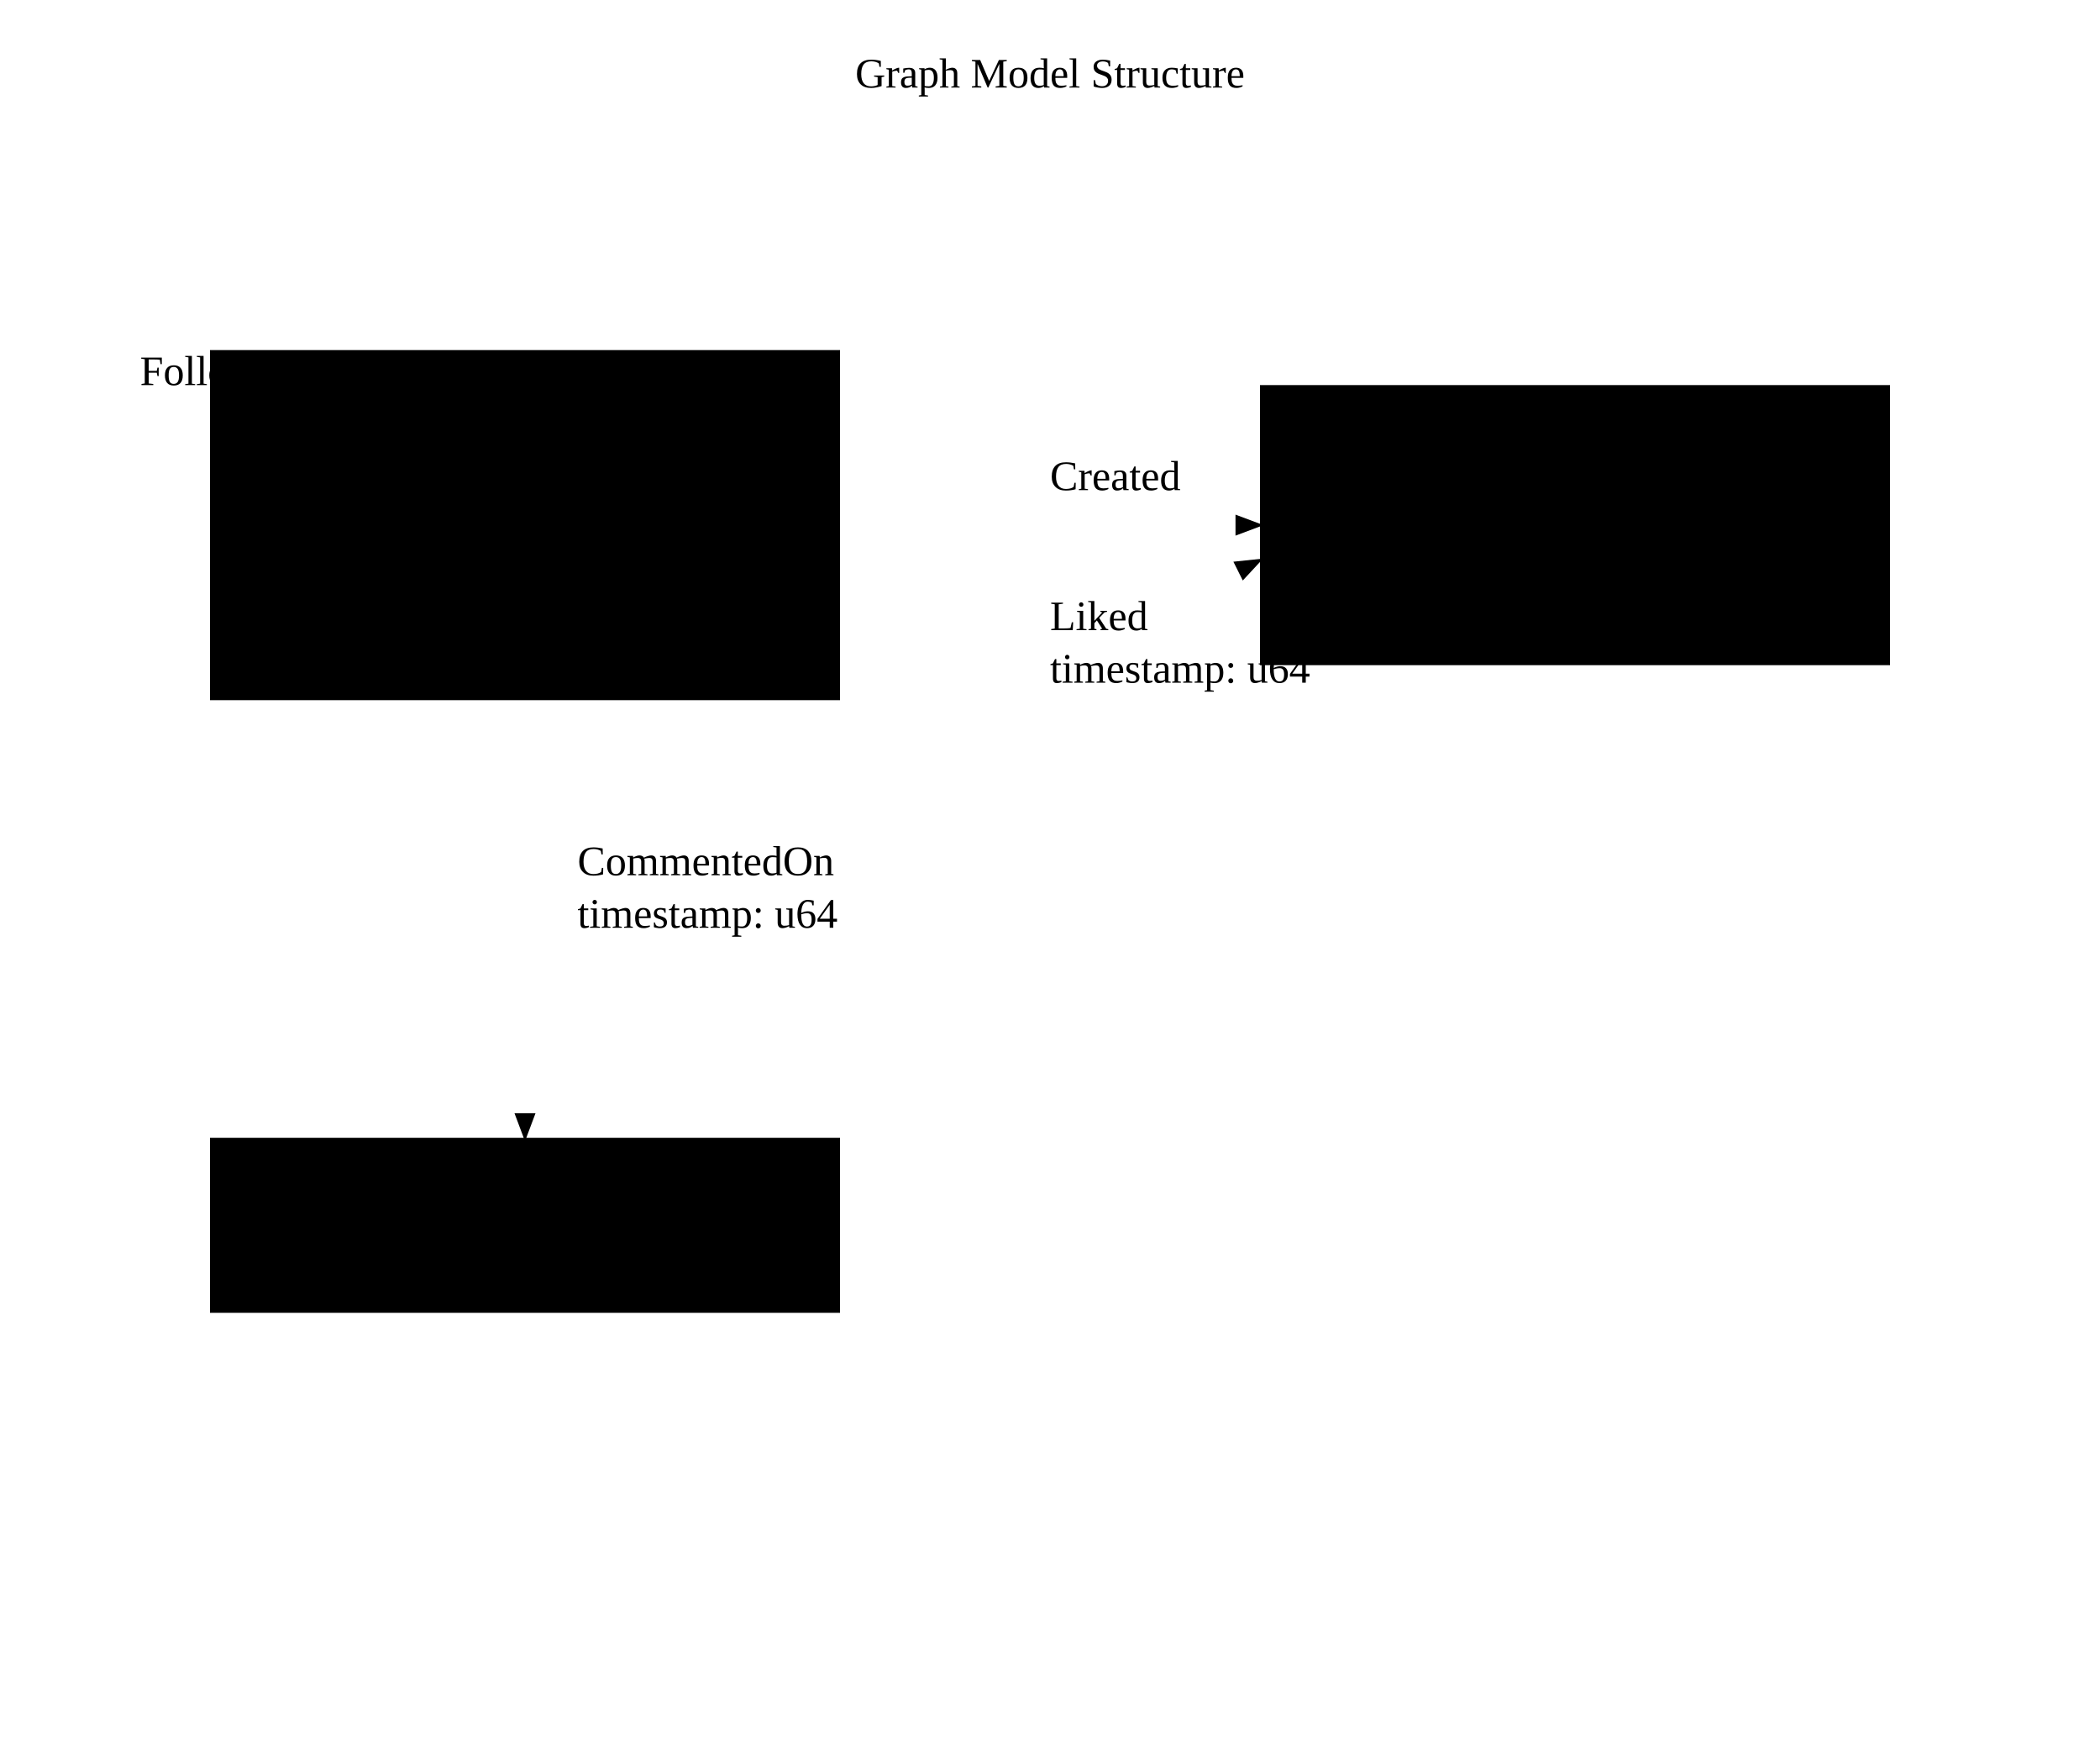
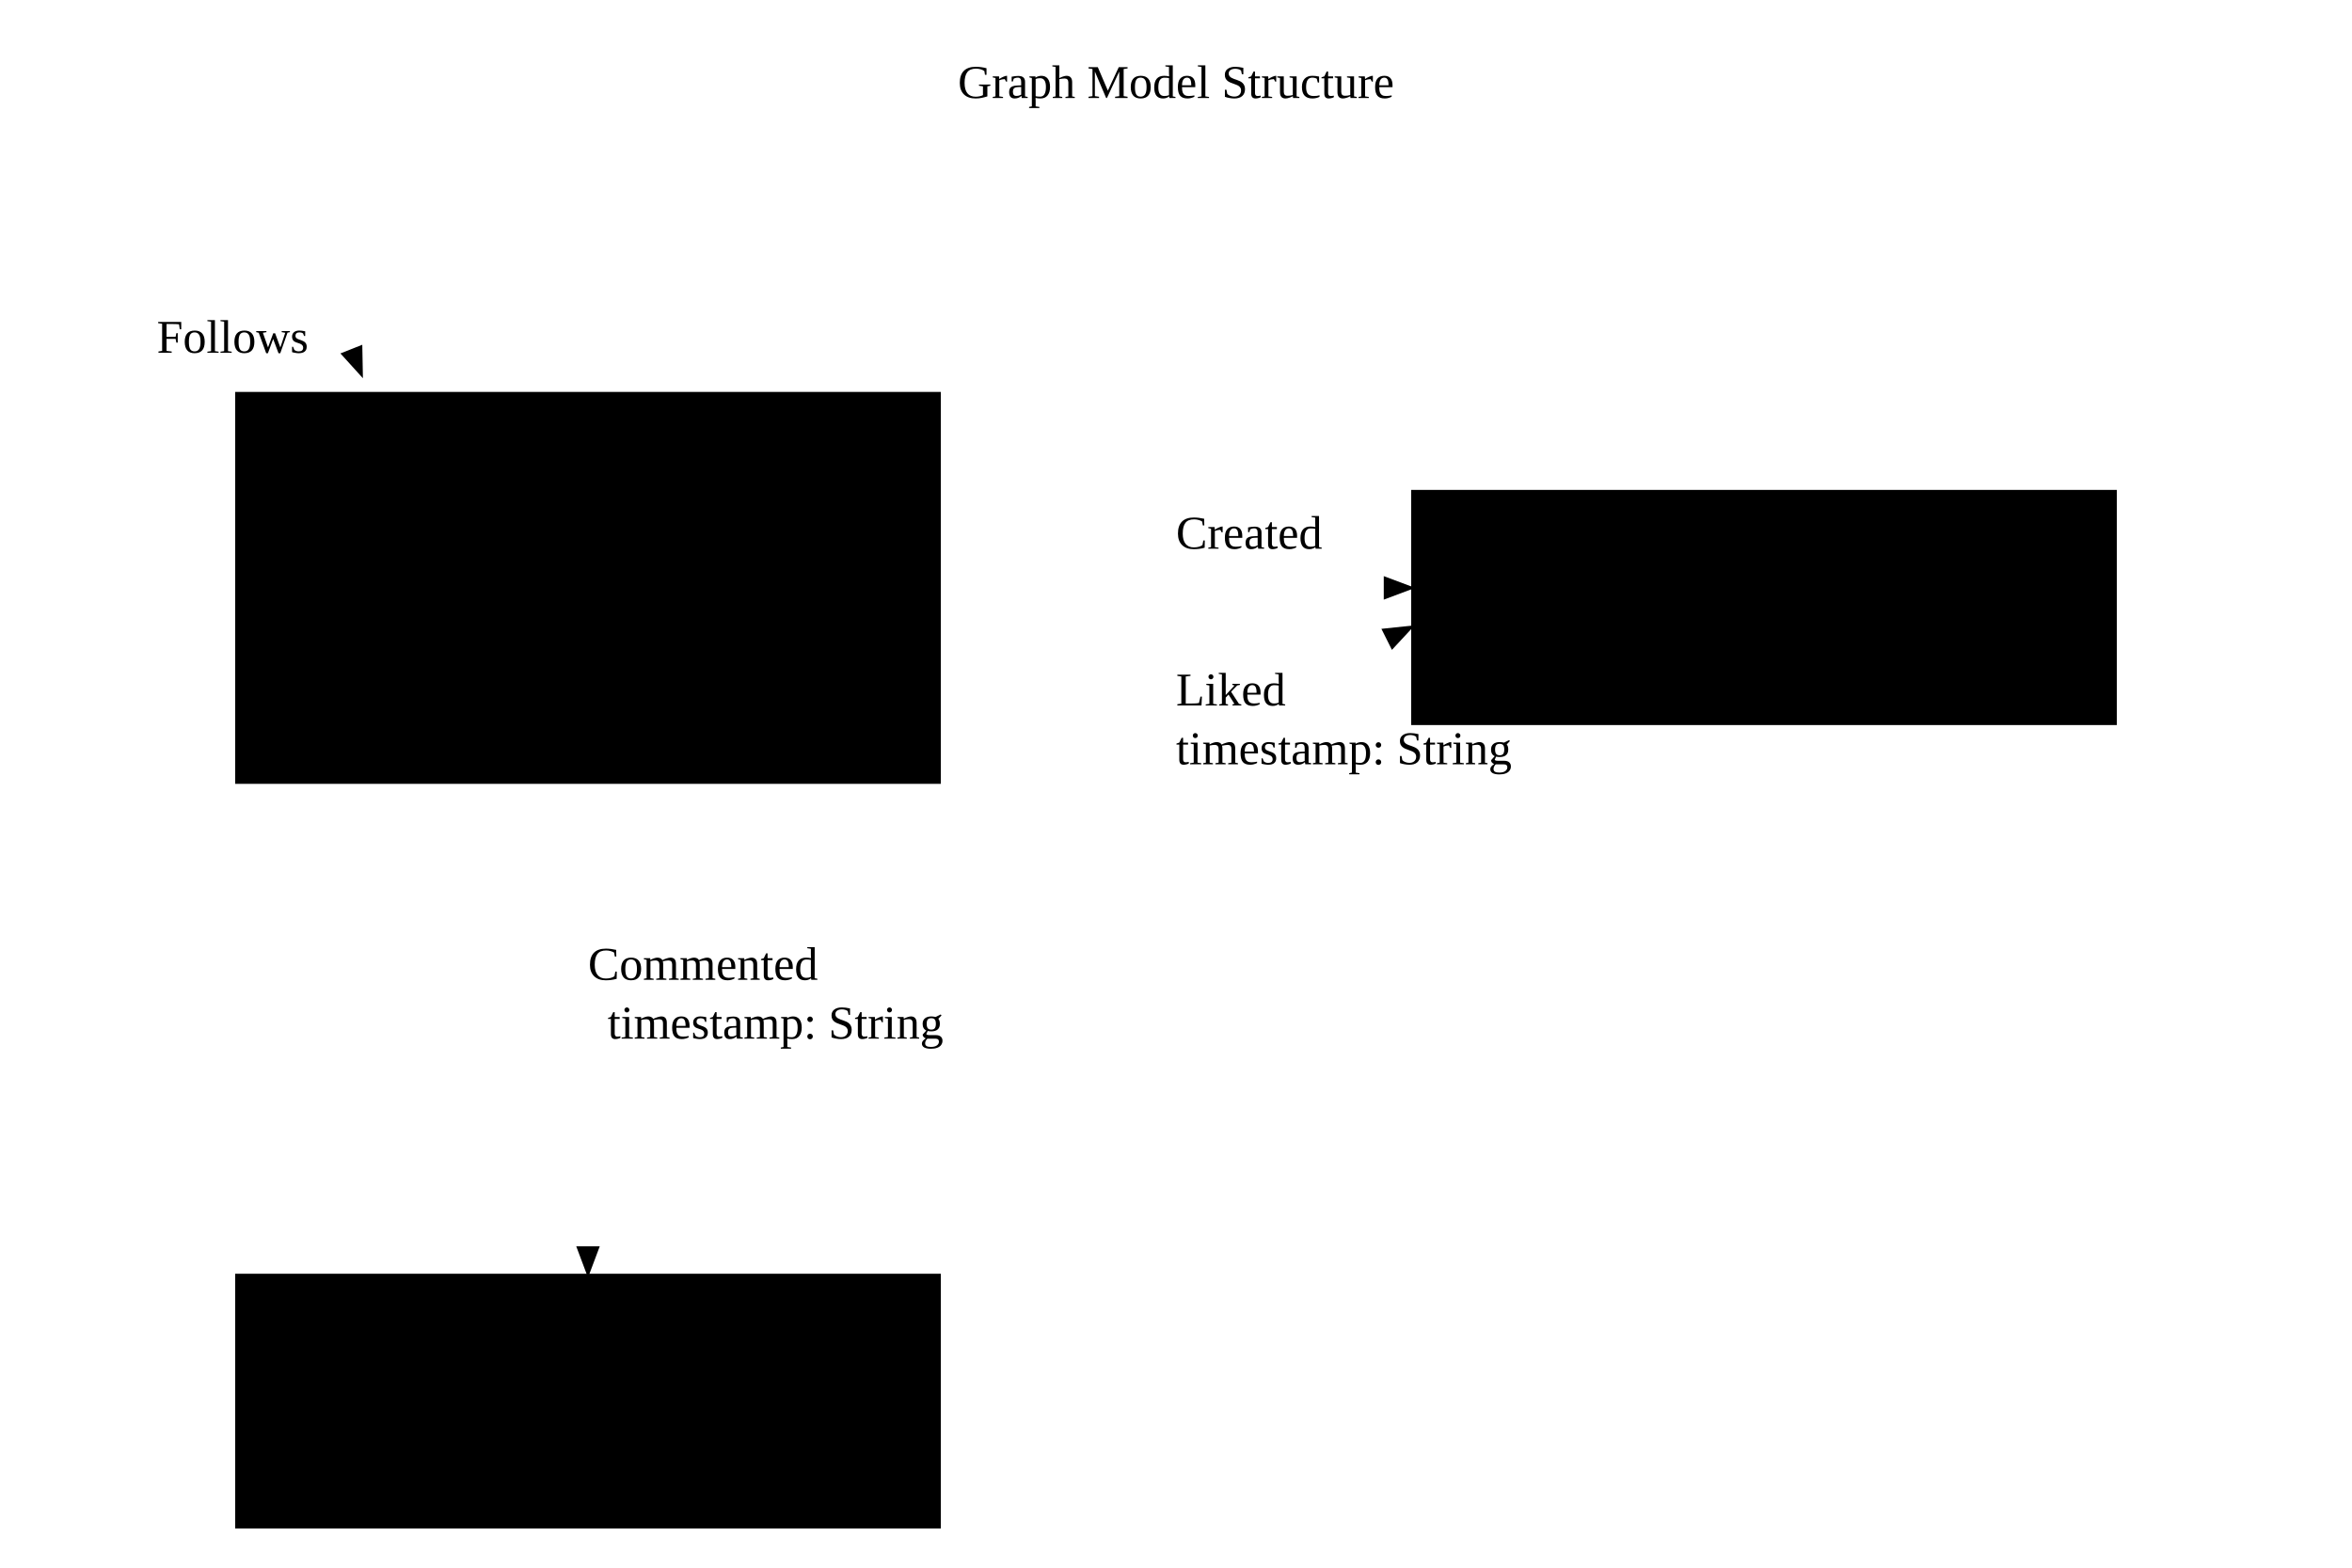
- <svg xmlns="http://www.w3.org/2000/svg" viewBox="0 0 600 500">
+ <svg xmlns="http://www.w3.org/2000/svg" viewBox="0 0 600 400">
  <defs>
    <marker id="arrowhead" class="marker-arrowhead marker-base" markerWidth="8" markerHeight="6" refX="7" refY="3" orient="auto" markerUnits="strokeWidth">
      <path d="M0,0 L8,3 L0,6 Z" />
    </marker>
    <marker id="arrowhead-self" class="marker-arrowhead marker-base" markerWidth="8" markerHeight="6" refX="1" refY="3" orient="auto" markerUnits="strokeWidth">
      <path d="M0,0 L8,3 L0,6 Z" />
    </marker>
  </defs>
  <text x="300" y="25" class="index-title" text-anchor="middle">Graph Model Structure</text>
  <g class="node" id="vertex-person" transform="translate(150, 150)">
    <rect width="180" height="100" x="-90" y="-50" />
    <text class="node-label" y="-35">Person</text>
-     <text class="property-text" y="-10">
+     <text class="node-property-text" y="-10">
      <tspan x="0">name: String</tspan>
      <tspan x="0" dy="1.2em">username: String</tspan>
      <tspan x="0" dy="1.2em">biography: String</tspan>
      <tspan x="0" dy="1.2em">age: u32</tspan>
    </text>
  </g>
-   <g class="node" id="vertex-project" transform="translate(450, 150)">
-     <rect width="180" height="80" x="-90" y="-40" />
+   <g class="node" id="vertex-project" transform="translate(450, 165)">
+     <rect width="180" height="60" x="-90" y="-40" />
    <text class="node-label" y="-25">Project</text>
-     <text class="property-text" y="0">
+     <text class="node-property-text" y="0">
      <tspan x="0">name: String</tspan>
-       <tspan x="0" dy="1.2em">description: String</tspan>
-       <tspan x="0" dy="1.2em">stars: u32</tspan>
    </text>
  </g>
  <g class="node" id="vertex-comment" transform="translate(150, 350)">
-     <rect width="180" height="50" x="-90" y="-25" />
+     <rect width="180" height="65" x="-90" y="-25" />
    <text class="node-label" y="-10">Comment</text>
-     <text class="property-text" y="10">
+     <text class="node-property-text" y="10">
      <tspan x="0">text: String</tspan>
+       <tspan x="0" dy="1.2em">date: String</tspan>
    </text>
  </g>
  <g class="edge directed" id="edge-follows">
-     <path d="M 60,150 A 40 40 0 1 1 100,110" fill="none" marker-end="url(#arrowhead-self)" />
-     <text class="edge-label" x="40" y="110">Follows</text>
+     <path d="M 60,150 A 45 45 0 1 1 90,90" fill="none" marker-end="url(#arrowhead-self)" />
+     <text class="edge-label" x="40" y="90">Follows</text>
  </g>
  <g class="edge directed" id="edge-created">
    <line x1="240" y1="150" x2="360" y2="150" marker-end="url(#arrowhead)" />
    <text class="edge-label" x="300" y="140">Created</text>
  </g>
  <g class="edge directed" id="edge-liked">
    <path d="M 240 160 Q 300 190 360 160" fill="none" marker-end="url(#arrowhead)" />
    <text class="edge-label" x="300" y="180">Liked</text>
-     <text class="property-text halo" x="300" y="195">timestamp: u64</text>
+     <text class="property-text halo" x="300" y="195">timestamp: String</text>
  </g>
  <g class="edge directed" id="edge-commentedon">
    <line x1="150" y1="200" x2="150" y2="325" marker-end="url(#arrowhead)" />
-     <text class="edge-label" x="165" y="250" text-anchor="start">CommentedOn</text>
-     <text class="property-text halo" x="165" y="265" text-anchor="start">timestamp: u64</text>
+     <text class="edge-label" x="150" y="250" text-anchor="start">Commented</text>
+     <text class="property-text halo" x="155" y="265" text-anchor="start">timestamp: String</text>
  </g>
</svg>
